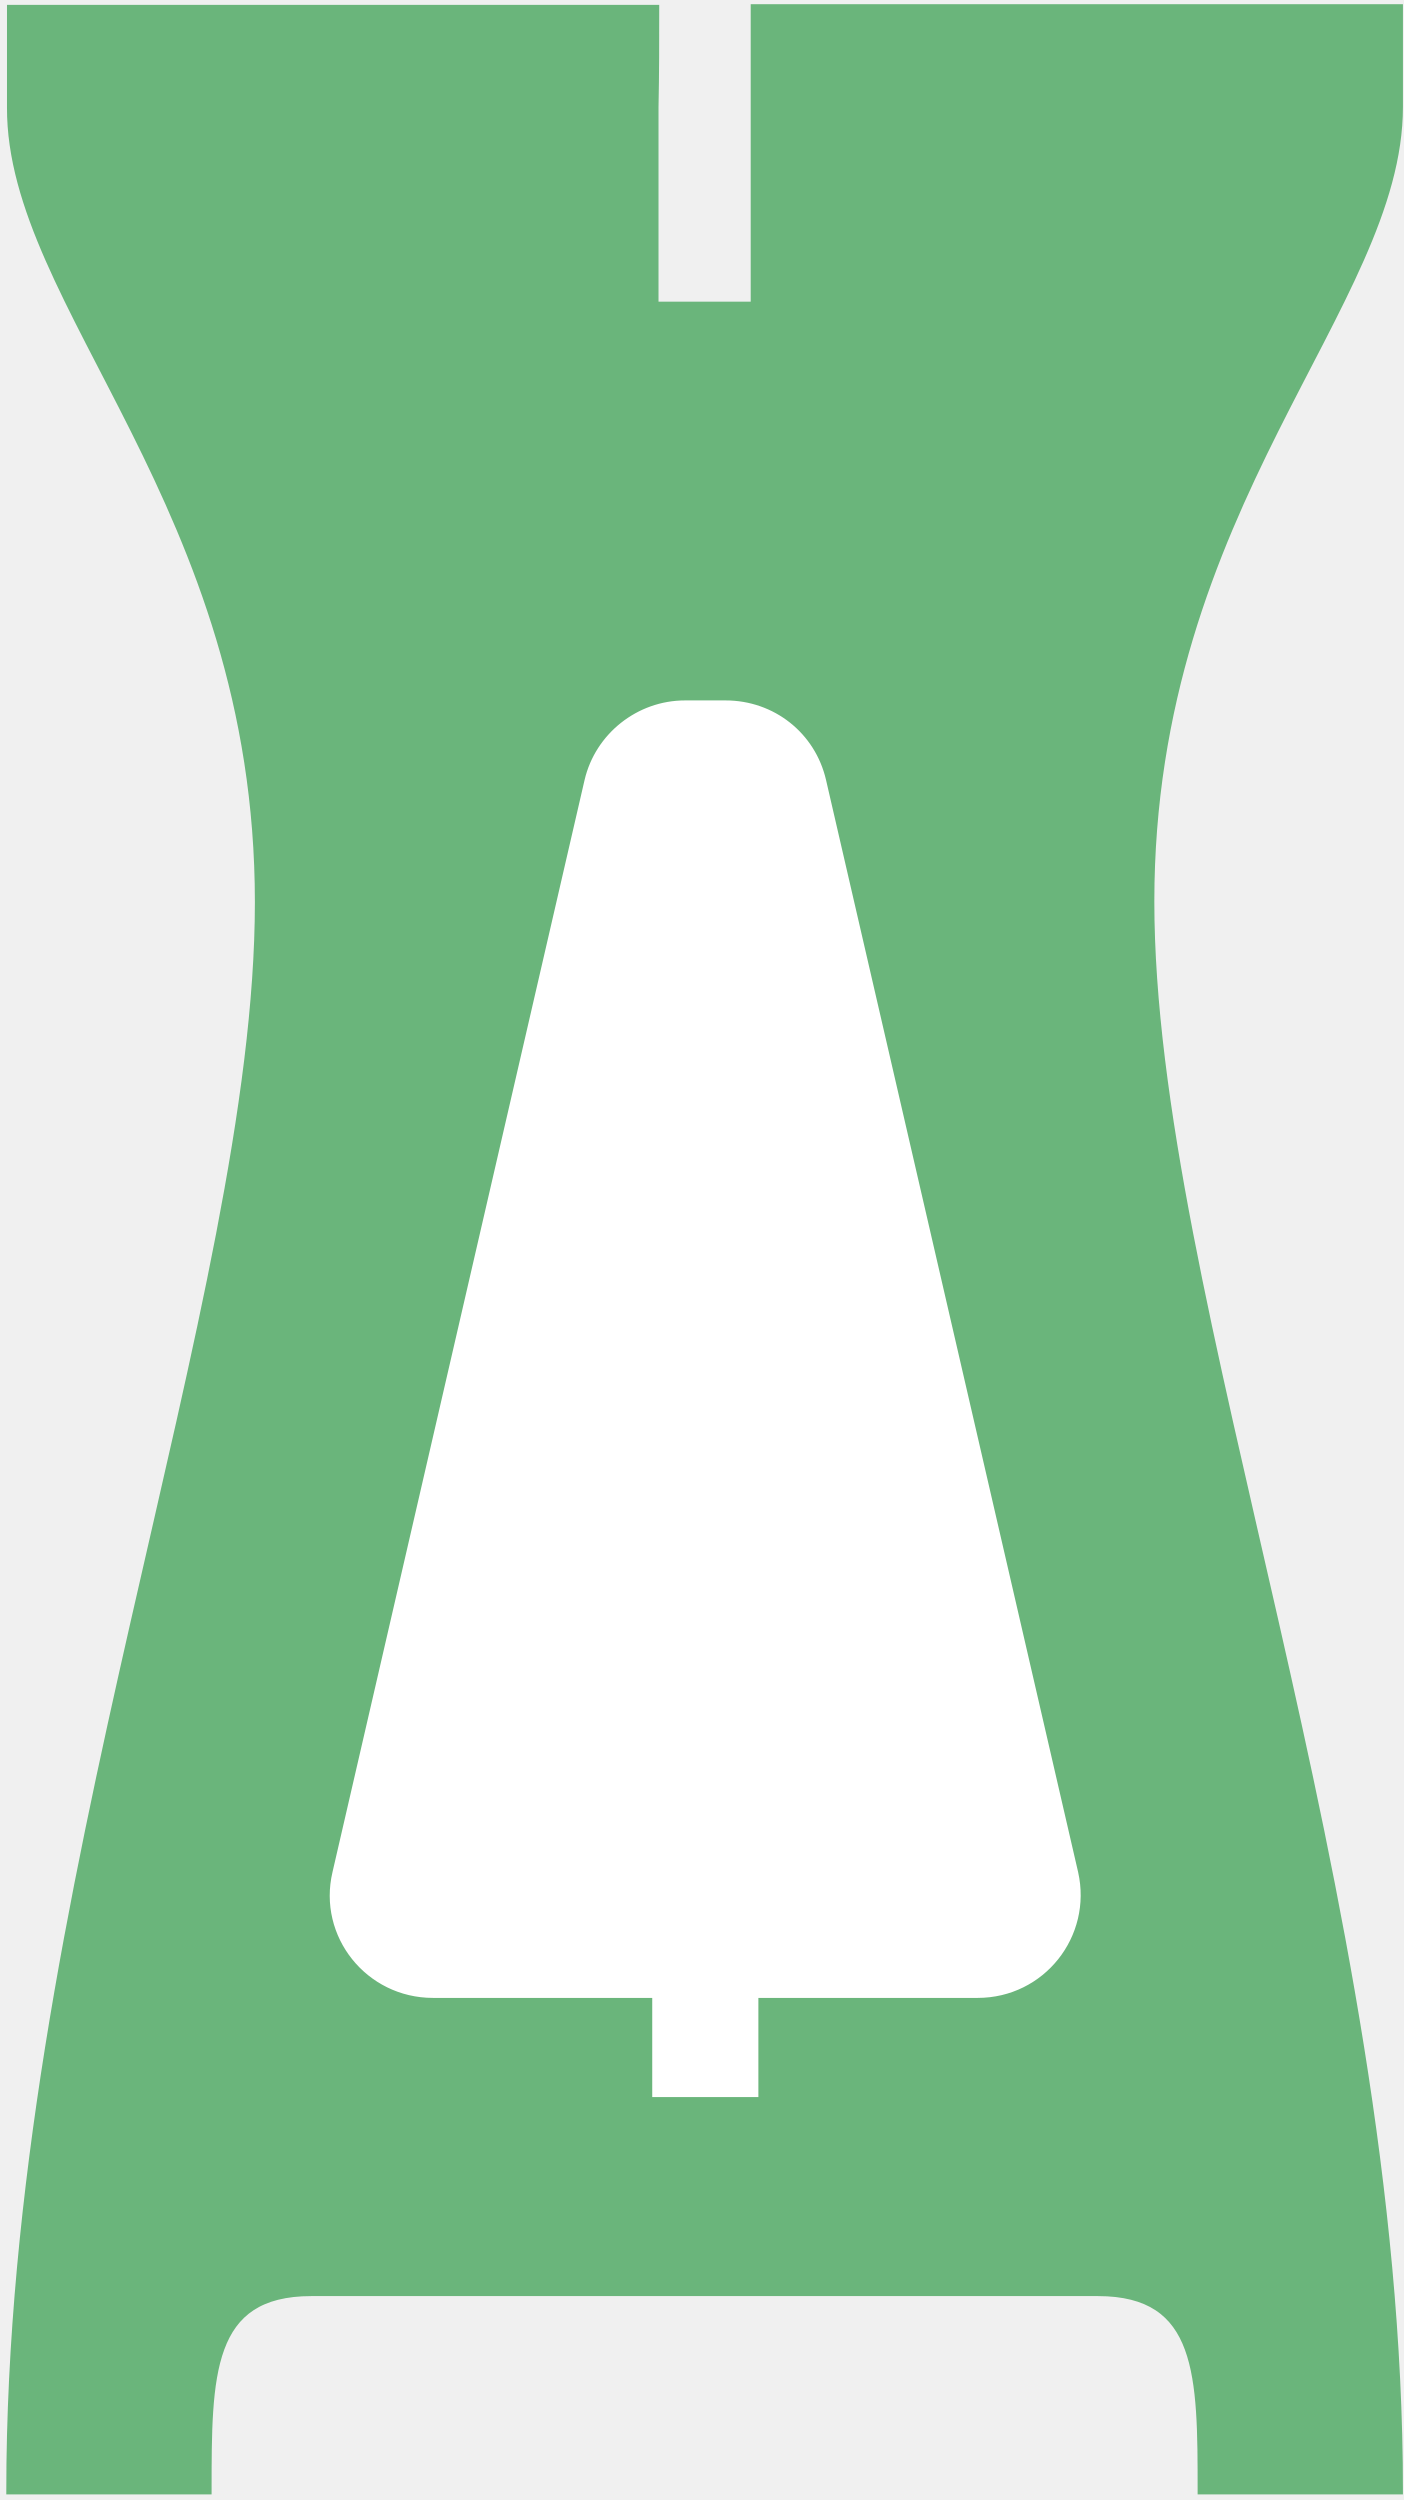
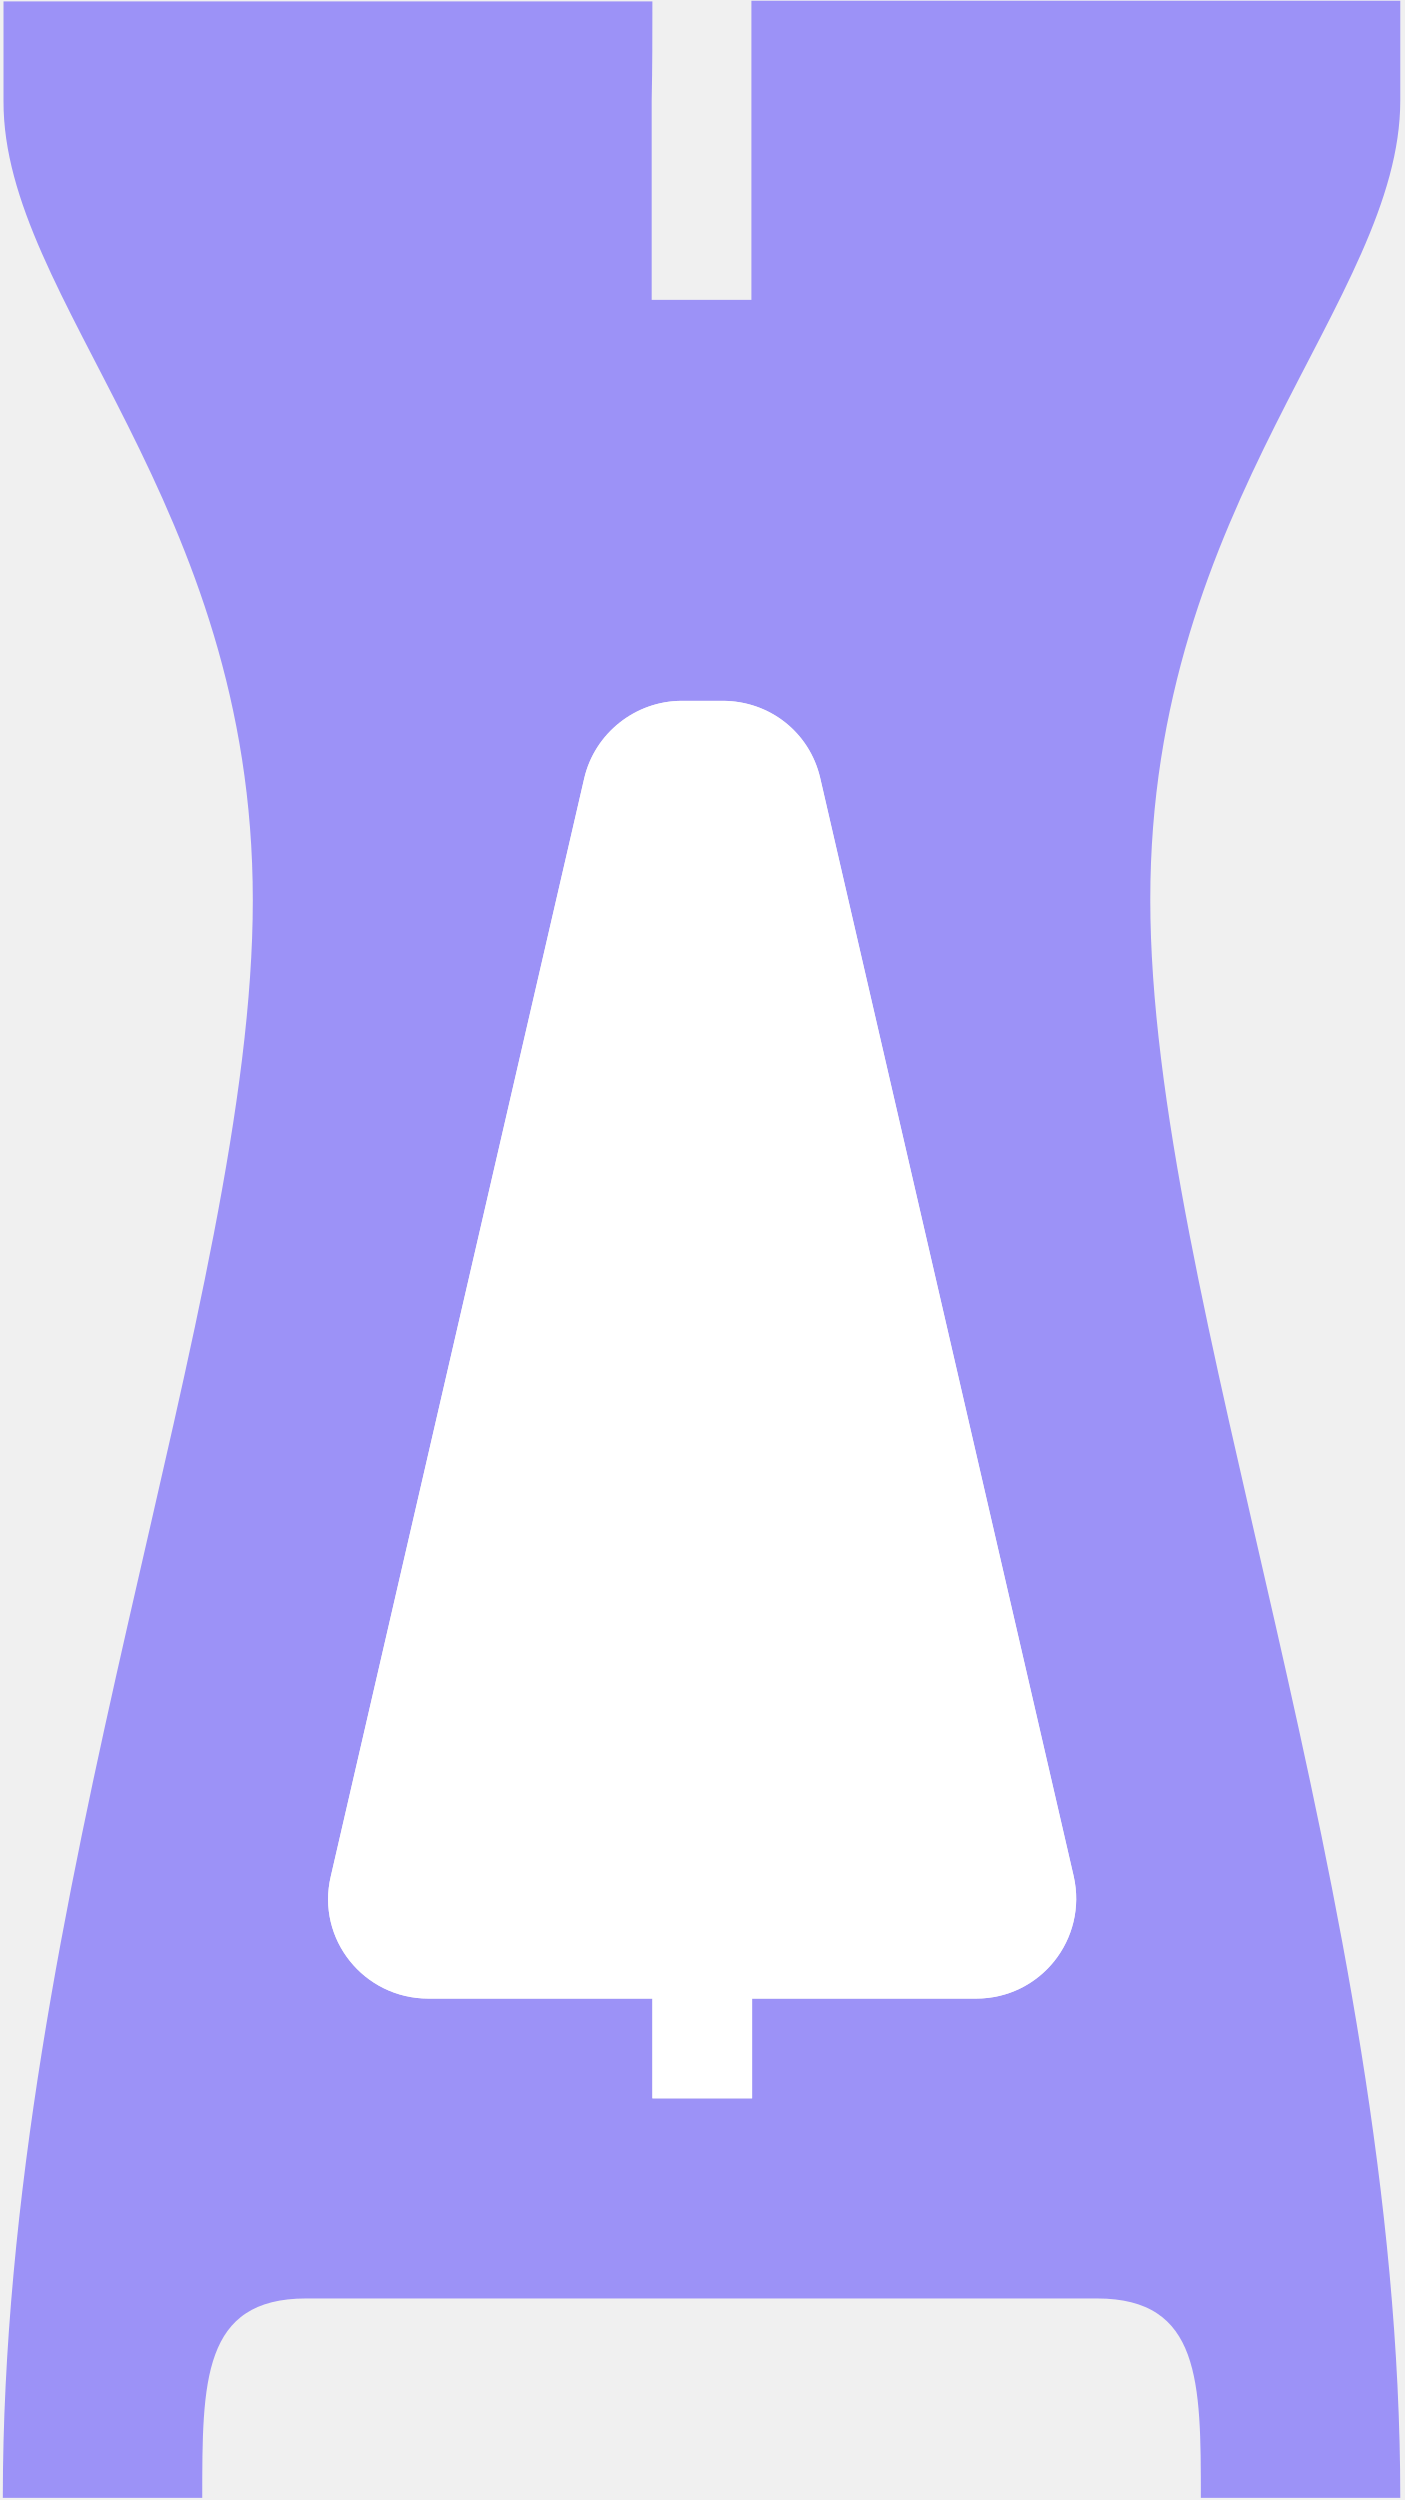
- <svg xmlns="http://www.w3.org/2000/svg" width="201px" height="358px" viewBox="0 0 201 358" version="1.1">
+ <svg xmlns="http://www.w3.org/2000/svg" width="200px" height="356px" viewBox="0 0 200 356" version="1.1">
  <defs />
  <g id="Page-1" stroke="none" stroke-width="1" fill="none" fill-rule="evenodd">
-     <g id="Default" transform="translate(1, 1)">
-       <path d="M152.9,267.2 C140.9,215.1 128.8,162.9 116.8,110.8 C115.3,104.3 109.6,99.8 102.9,99.8 L97.1,99.8 C90.5,99.8 84.7,104.4 83.2,110.8 C71.2,162.9 59.1,215.1 47.1,267.2 C45,276.1 51.8,284.6 61,284.6 L92.9,284.6 L92.9,298.8 L107.1,298.8 L107.1,284.6 L139,284.6 C148.2,284.6 154.9,276.1 152.9,267.2 L152.9,267.2 Z" id="Shape" stroke="#000000" />
-       <path d="M92.9,0.2 L0.5,0.2 L0.5,14.4 C0.4,42.8 36,71.3 36,128.2 C36,185.1 0.4,270.4 0.4,355.7 L28.8,355.7 C28.8,339.1 28.8,327.3 43.6,327.3 L156.2,327.3 C171,327.3 171,339.2 171,355.7 L199.4,355.7 C199.4,270.4 163.8,185 163.8,128.1 C163.8,71.2 199.4,42.8 199.4,14.3 L199.4,0.1 L107,0.1 L107,14.3 L107,42.7 L92.8,42.7 L92.8,14.3 C92.9,9.7 92.9,4.9 92.9,0.2 L92.9,0.2 Z" id="Shape" stroke="#6AB57B" fill="#6AB57B" />
-       <path d="M152.9,267.2 C140.9,215.1 128.8,162.9 116.8,110.8 C115.3,104.3 109.6,99.8 102.9,99.8 L97.1,99.8 C90.5,99.8 84.7,104.4 83.2,110.8 C71.2,162.9 59.1,215.1 47.1,267.2 C45,276.1 51.8,284.6 61,284.6 L92.9,284.6 L92.9,298.8 L107.1,298.8 L107.1,284.6 L139,284.6 C148.2,284.6 154.9,276.1 152.9,267.2 L152.9,267.2 Z" id="Shape" stroke="#FFFFFF" fill="#FFFFFF" />
+     <g id="Shape-+-Shape">
+       <path d="M199.4,0.1 L199.4,14.3 C199.4,42.8 163.8,71.2 163.8,128.1 C163.8,185 199.4,270.4 199.4,355.7 L171,355.7 C171,339.2 171,327.3 156.2,327.3 L43.6,327.3 C28.8,327.3 28.8,339.1 28.8,355.7 L0.4,355.7 C0.4,270.4 36,185.1 36,128.2 C36,71.3 0.4,42.8 0.5,14.4 L0.5,0.2 L92.9,0.2 C92.9,4.9 92.9,9.7 92.8,14.3 L92.8,42.7 L107,42.7 L107,14.3 L107,0.1 C137.8,0.1 168.6,0.1 199.4,0.1 L199.4,0.1 Z M139,284.6 C148.2,284.6 154.9,276.1 152.9,267.2 C140.9,215.1 128.8,162.9 116.8,110.8 C115.3,104.3 109.6,99.8 102.9,99.8 L97.1,99.8 C90.5,99.8 84.7,104.4 83.2,110.8 C71.2,162.9 59.1,215.1 47.1,267.2 C45,276.1 51.8,284.6 61,284.6 L92.9,284.6 L92.9,298.8 L107.1,298.8 L107.1,284.6 L139,284.6 L139,284.6 Z" id="Shape" fill="#9C92F7" />
+       <path d="M152.9,267.2 C154.9,276.1 148.2,284.6 139,284.6 L107.1,284.6 L107.1,298.8 L92.9,298.8 L92.9,284.6 L61,284.6 C51.8,284.6 45,276.1 47.1,267.2 C59.1,215.1 71.2,162.9 83.2,110.8 C84.7,104.4 90.5,99.8 97.1,99.8 L102.9,99.8 C109.6,99.8 115.3,104.3 116.8,110.8 C128.8,162.9 140.9,215.1 152.9,267.2 L152.9,267.2 Z" id="Shape" fill="#FFFFFF" />
    </g>
  </g>
</svg>
